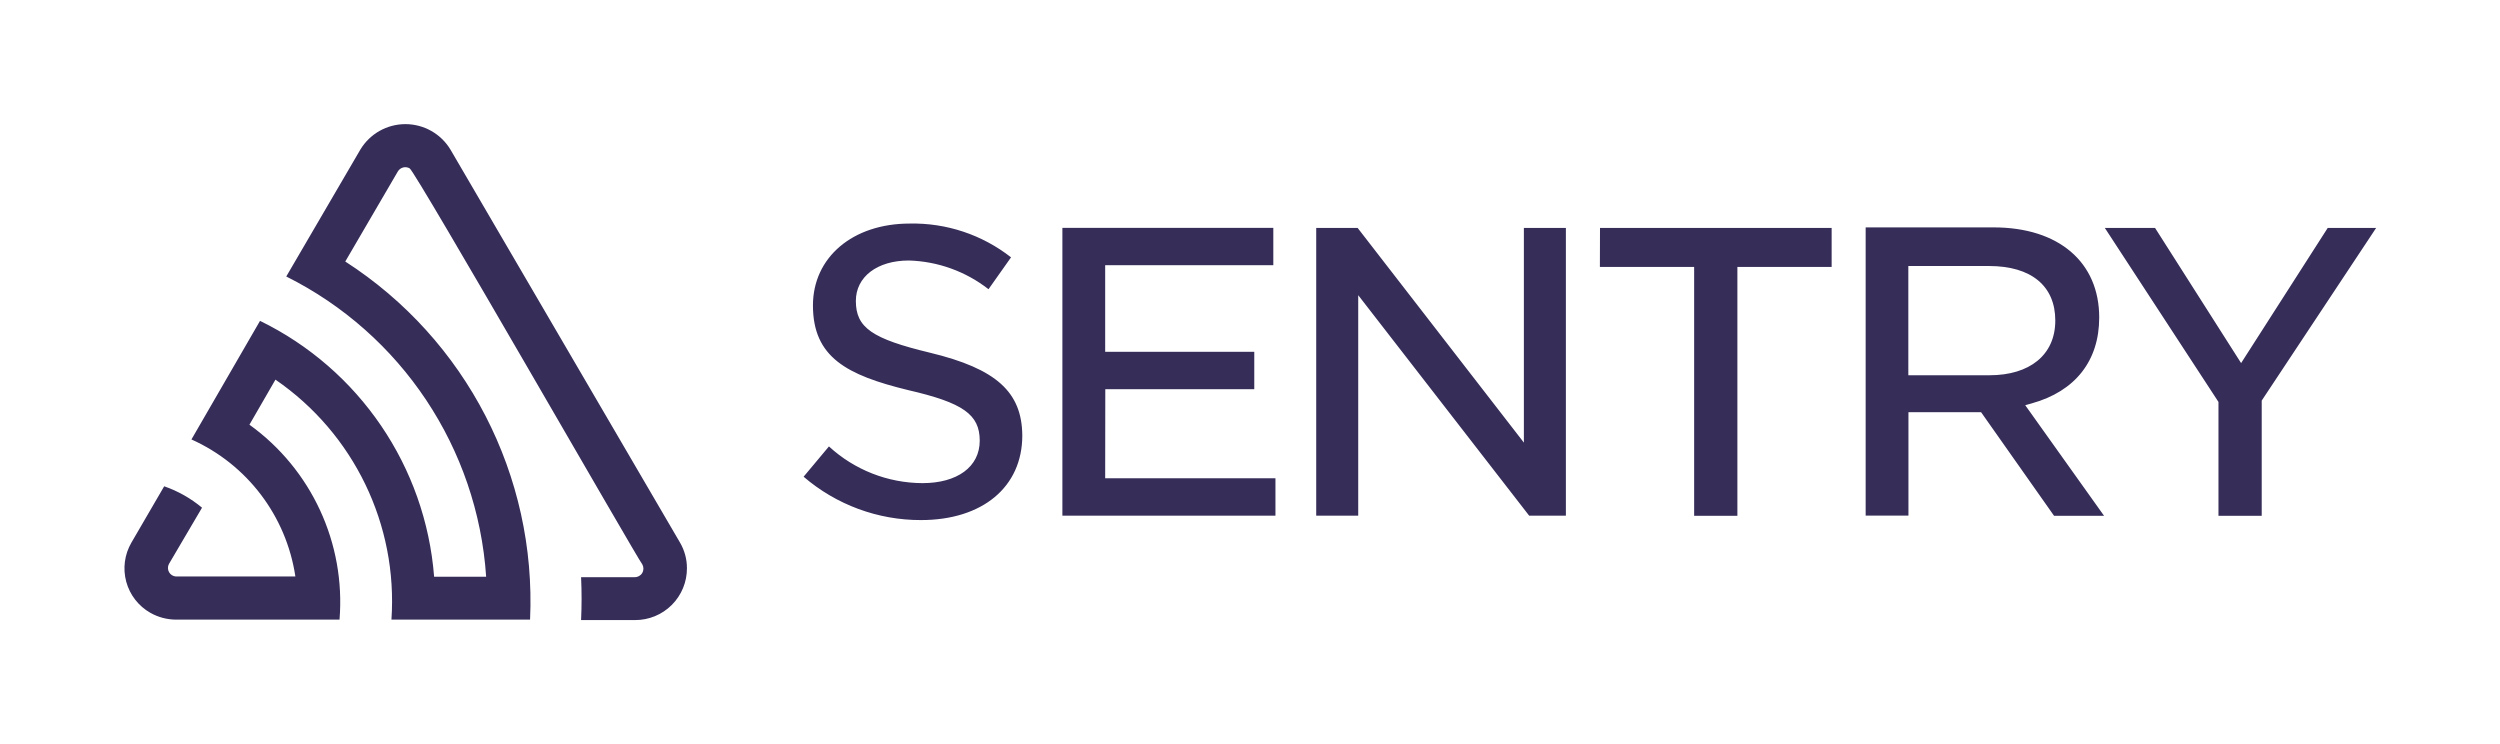
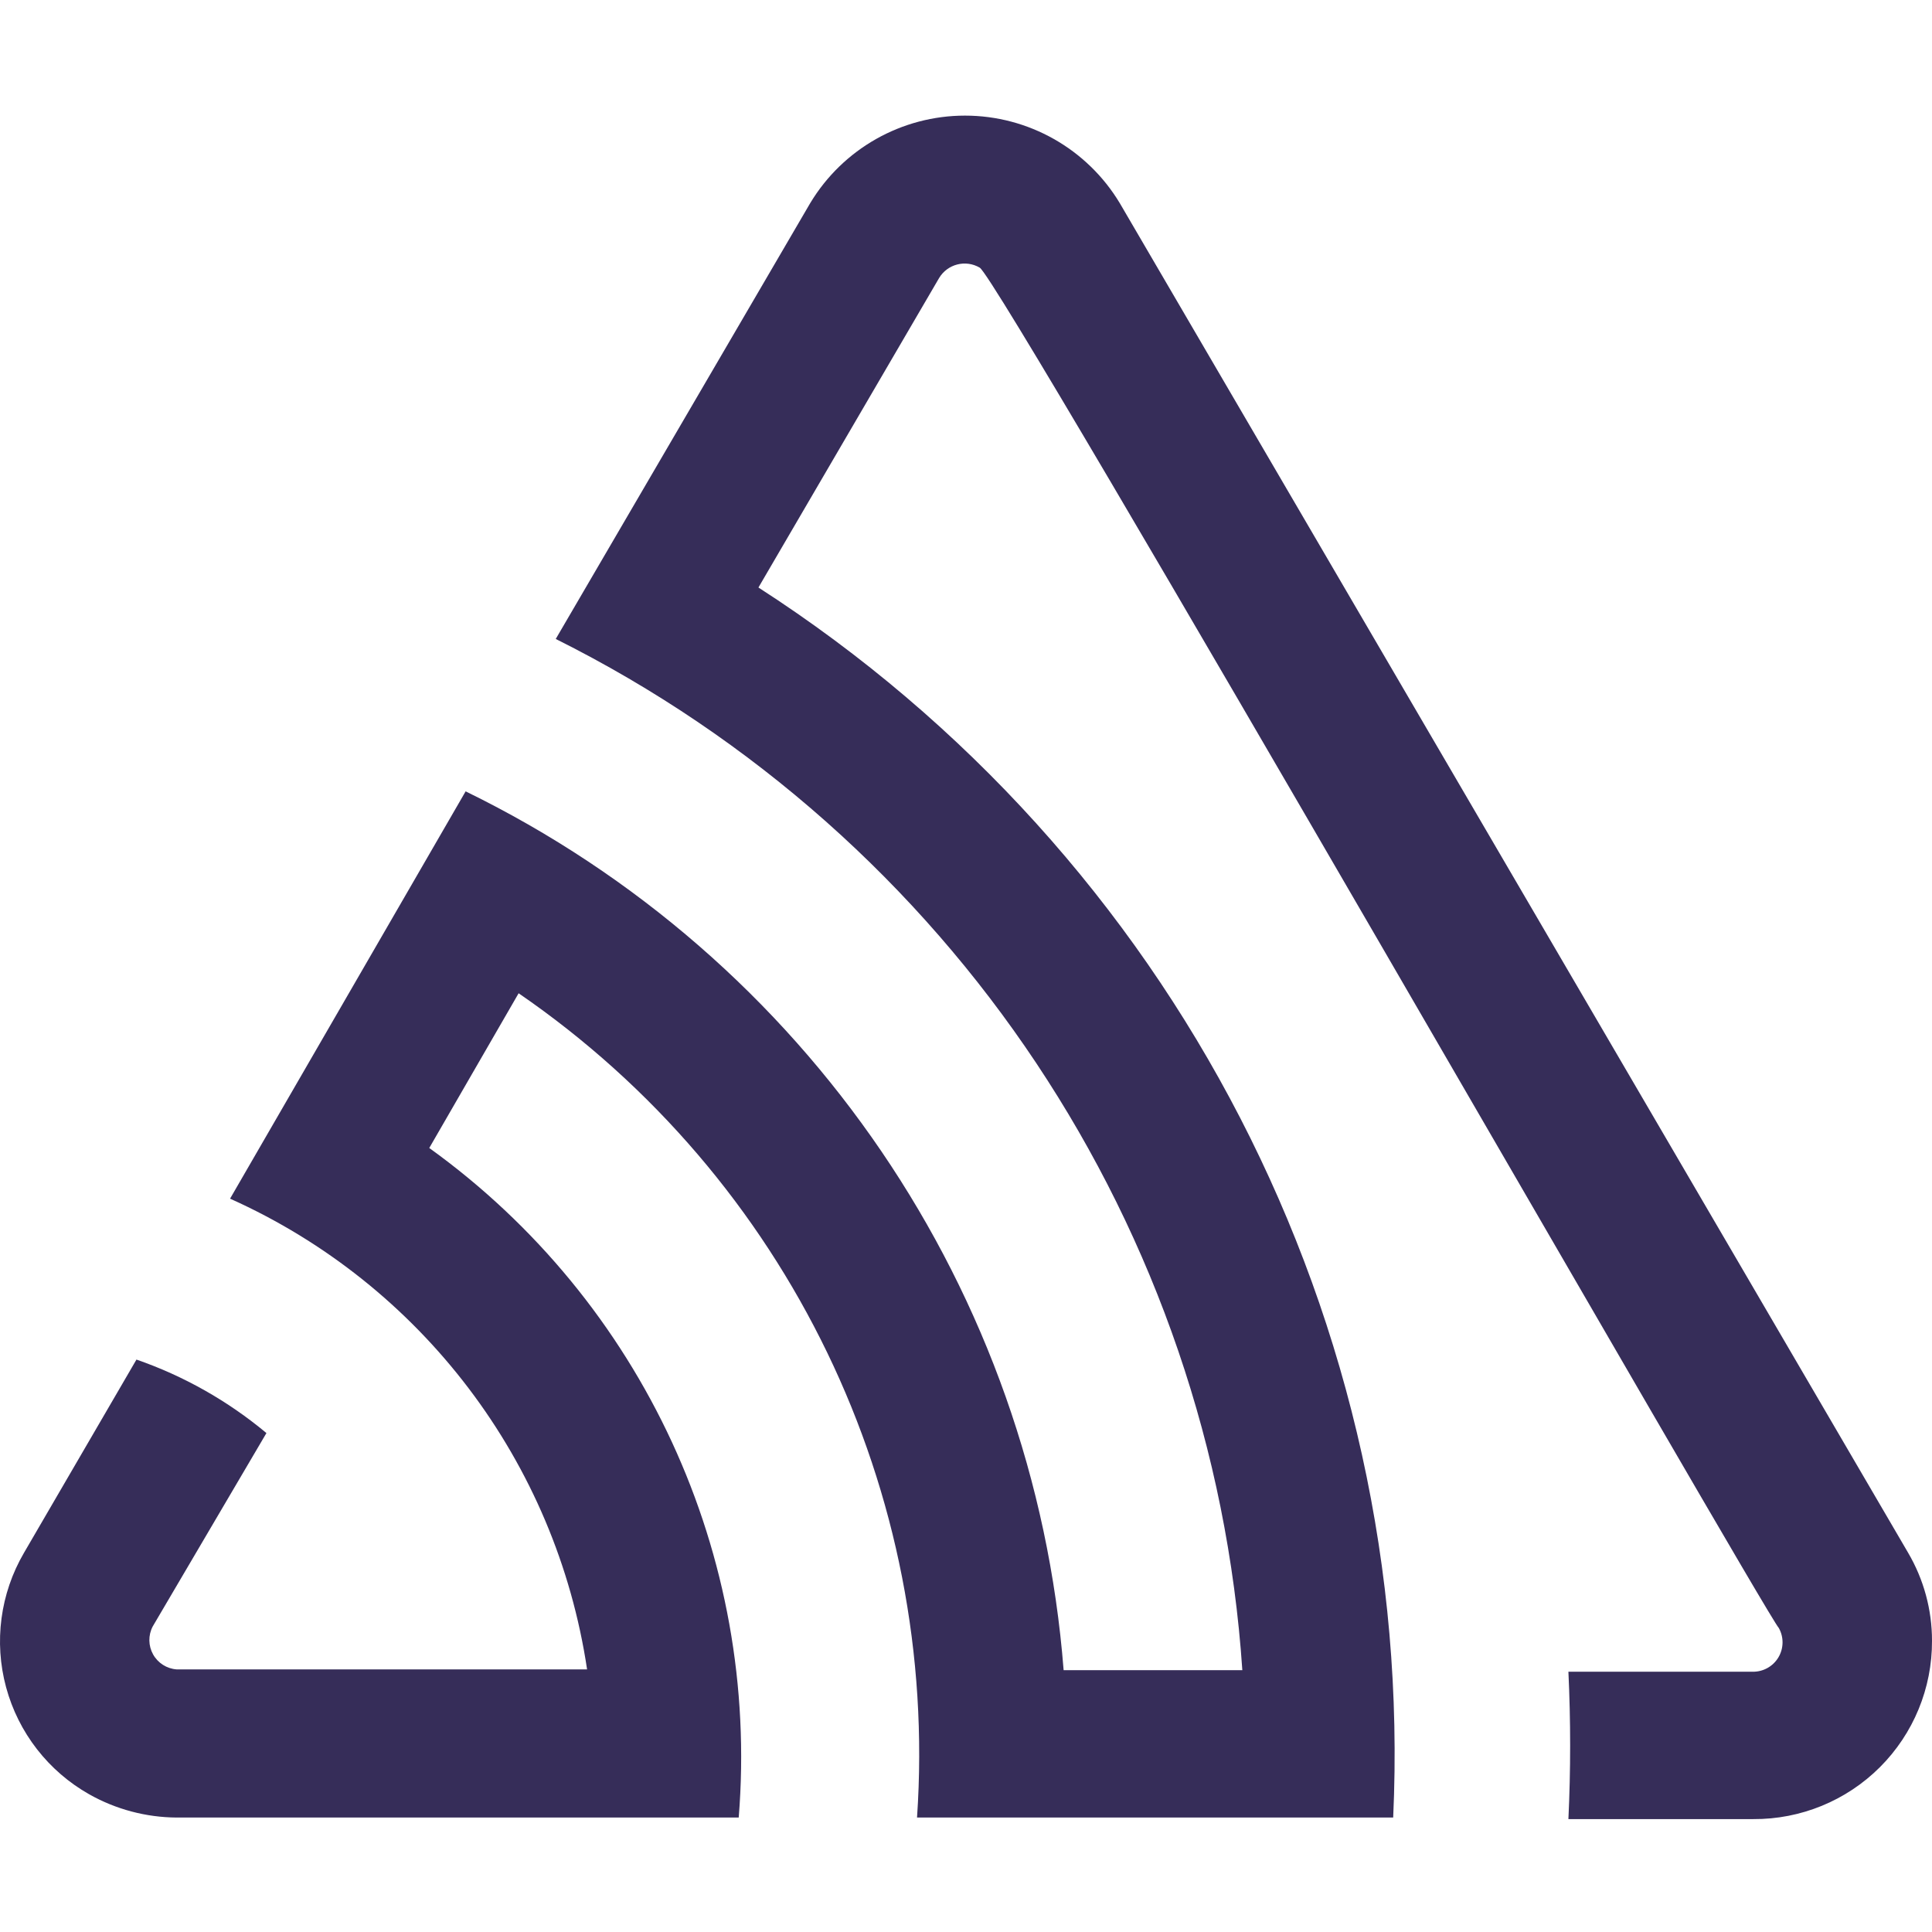
- <svg xmlns="http://www.w3.org/2000/svg" class="css-lfbo6j e1igk8x04" viewBox="0 0 222 66" width="400" height="119">
-   <path d="M29,2.26a4.67,4.67,0,0,0-8,0L14.42,13.53A32.21,32.21,0,0,1,32.17,40.19H27.55A27.68,27.68,0,0,0,12.09,17.47L6,28a15.92,15.92,0,0,1,9.23,12.17H4.62A.76.76,0,0,1,4,39.06l2.94-5a10.74,10.74,0,0,0-3.36-1.9l-2.91,5a4.54,4.54,0,0,0,1.69,6.24A4.66,4.66,0,0,0,4.62,44H19.15a19.4,19.4,0,0,0-8-17.31l2.31-4A23.87,23.87,0,0,1,23.76,44H36.07a35.88,35.88,0,0,0-16.41-31.8l4.67-8a.77.77,0,0,1,1.05-.27c.53.29,20.29,34.77,20.66,35.17a.76.76,0,0,1-.68,1.13H40.6q.09,1.91,0,3.81h4.78A4.59,4.59,0,0,0,50,39.43a4.49,4.49,0,0,0-.62-2.28Z M124.32,28.28,109.56,9.22h-3.68V34.77h3.73V15.19l15.18,19.58h3.26V9.22h-3.73ZM87.15,23.54h13.23V20.22H87.14V12.53h14.93V9.21H83.34V34.77h18.92V31.45H87.14ZM71.59,20.3h0C66.44,19.06,65,18.08,65,15.7c0-2.14,1.89-3.59,4.71-3.59a12.06,12.06,0,0,1,7.07,2.55l2-2.83a14.1,14.1,0,0,0-9-3c-5.06,0-8.59,3-8.59,7.27,0,4.6,3,6.19,8.46,7.52C74.51,24.74,76,25.78,76,28.11s-2,3.77-5.09,3.77a12.34,12.34,0,0,1-8.3-3.26l-2.25,2.69a15.94,15.94,0,0,0,10.42,3.85c5.48,0,9-2.95,9-7.51C79.75,23.79,77.47,21.72,71.59,20.3ZM195.7,9.22l-7.69,12-7.64-12h-4.46L186,24.67V34.78h3.84V24.55L200,9.22Zm-64.63,3.46h8.37v22.1h3.84V12.68h8.37V9.22H131.08ZM169.41,24.8c3.86-1.07,6-3.77,6-7.63,0-4.91-3.59-8-9.38-8H154.67V34.76h3.8V25.58h6.45l6.48,9.2h4.44l-7-9.82Zm-10.95-2.5V12.6h7.17c3.74,0,5.88,1.77,5.88,4.84s-2.29,4.86-5.84,4.86Z" transform="translate(11, 11)" fill="#362d59" />
+ <svg xmlns="http://www.w3.org/2000/svg" width="800px" height="800px" viewBox="0 -14.5 256 256" version="1.1" preserveAspectRatio="xMidYMid">
+   <g>
+     <path d="M148.368,12.403 C144.037,5.215 136.258,0.82 127.866,0.82 C119.475,0.82 111.696,5.215 107.365,12.403 L73.64,70.165 C126.066,96.339 160.689,148.342 164.615,206.807 L140.936,206.807 C137.018,156.694 106.875,112.397 61.698,90.359 L30.485,144.329 C55.85,155.704 73.678,179.211 77.792,206.704 L23.412,206.704 C22.102,206.611 20.927,205.865 20.286,204.718 C19.646,203.571 19.626,202.179 20.234,201.015 L35.303,175.388 C30.198,171.129 24.363,167.829 18.082,165.65 L3.167,191.277 C0.031,196.656 -0.819,203.069 0.809,209.079 C2.437,215.09 6.406,220.197 11.829,223.259 C15.366,225.252 19.352,226.31 23.412,226.334 L97.883,226.334 C100.696,191.621 85.142,157.966 56.88,137.614 L68.72,117.113 C104.399,141.618 124.474,183.152 121.511,226.334 L184.604,226.334 C187.594,160.904 155.557,98.822 100.497,63.348 L124.432,22.346 C125.543,20.486 127.944,19.868 129.814,20.962 C132.53,22.448 233.807,199.17 235.703,201.22 C236.383,202.439 236.359,203.929 235.639,205.126 C234.919,206.322 233.614,207.041 232.218,207.012 L207.822,207.012 C208.129,213.538 208.129,220.047 207.822,226.54 L232.321,226.54 C238.604,226.58 244.643,224.106 249.092,219.667 C253.54,215.229 256.027,209.195 256,202.911 C256.003,198.802 254.906,194.767 252.822,191.226 L148.368,12.403 Z" fill="#362D59">
+ 
+ </path>
+   </g>
</svg>
